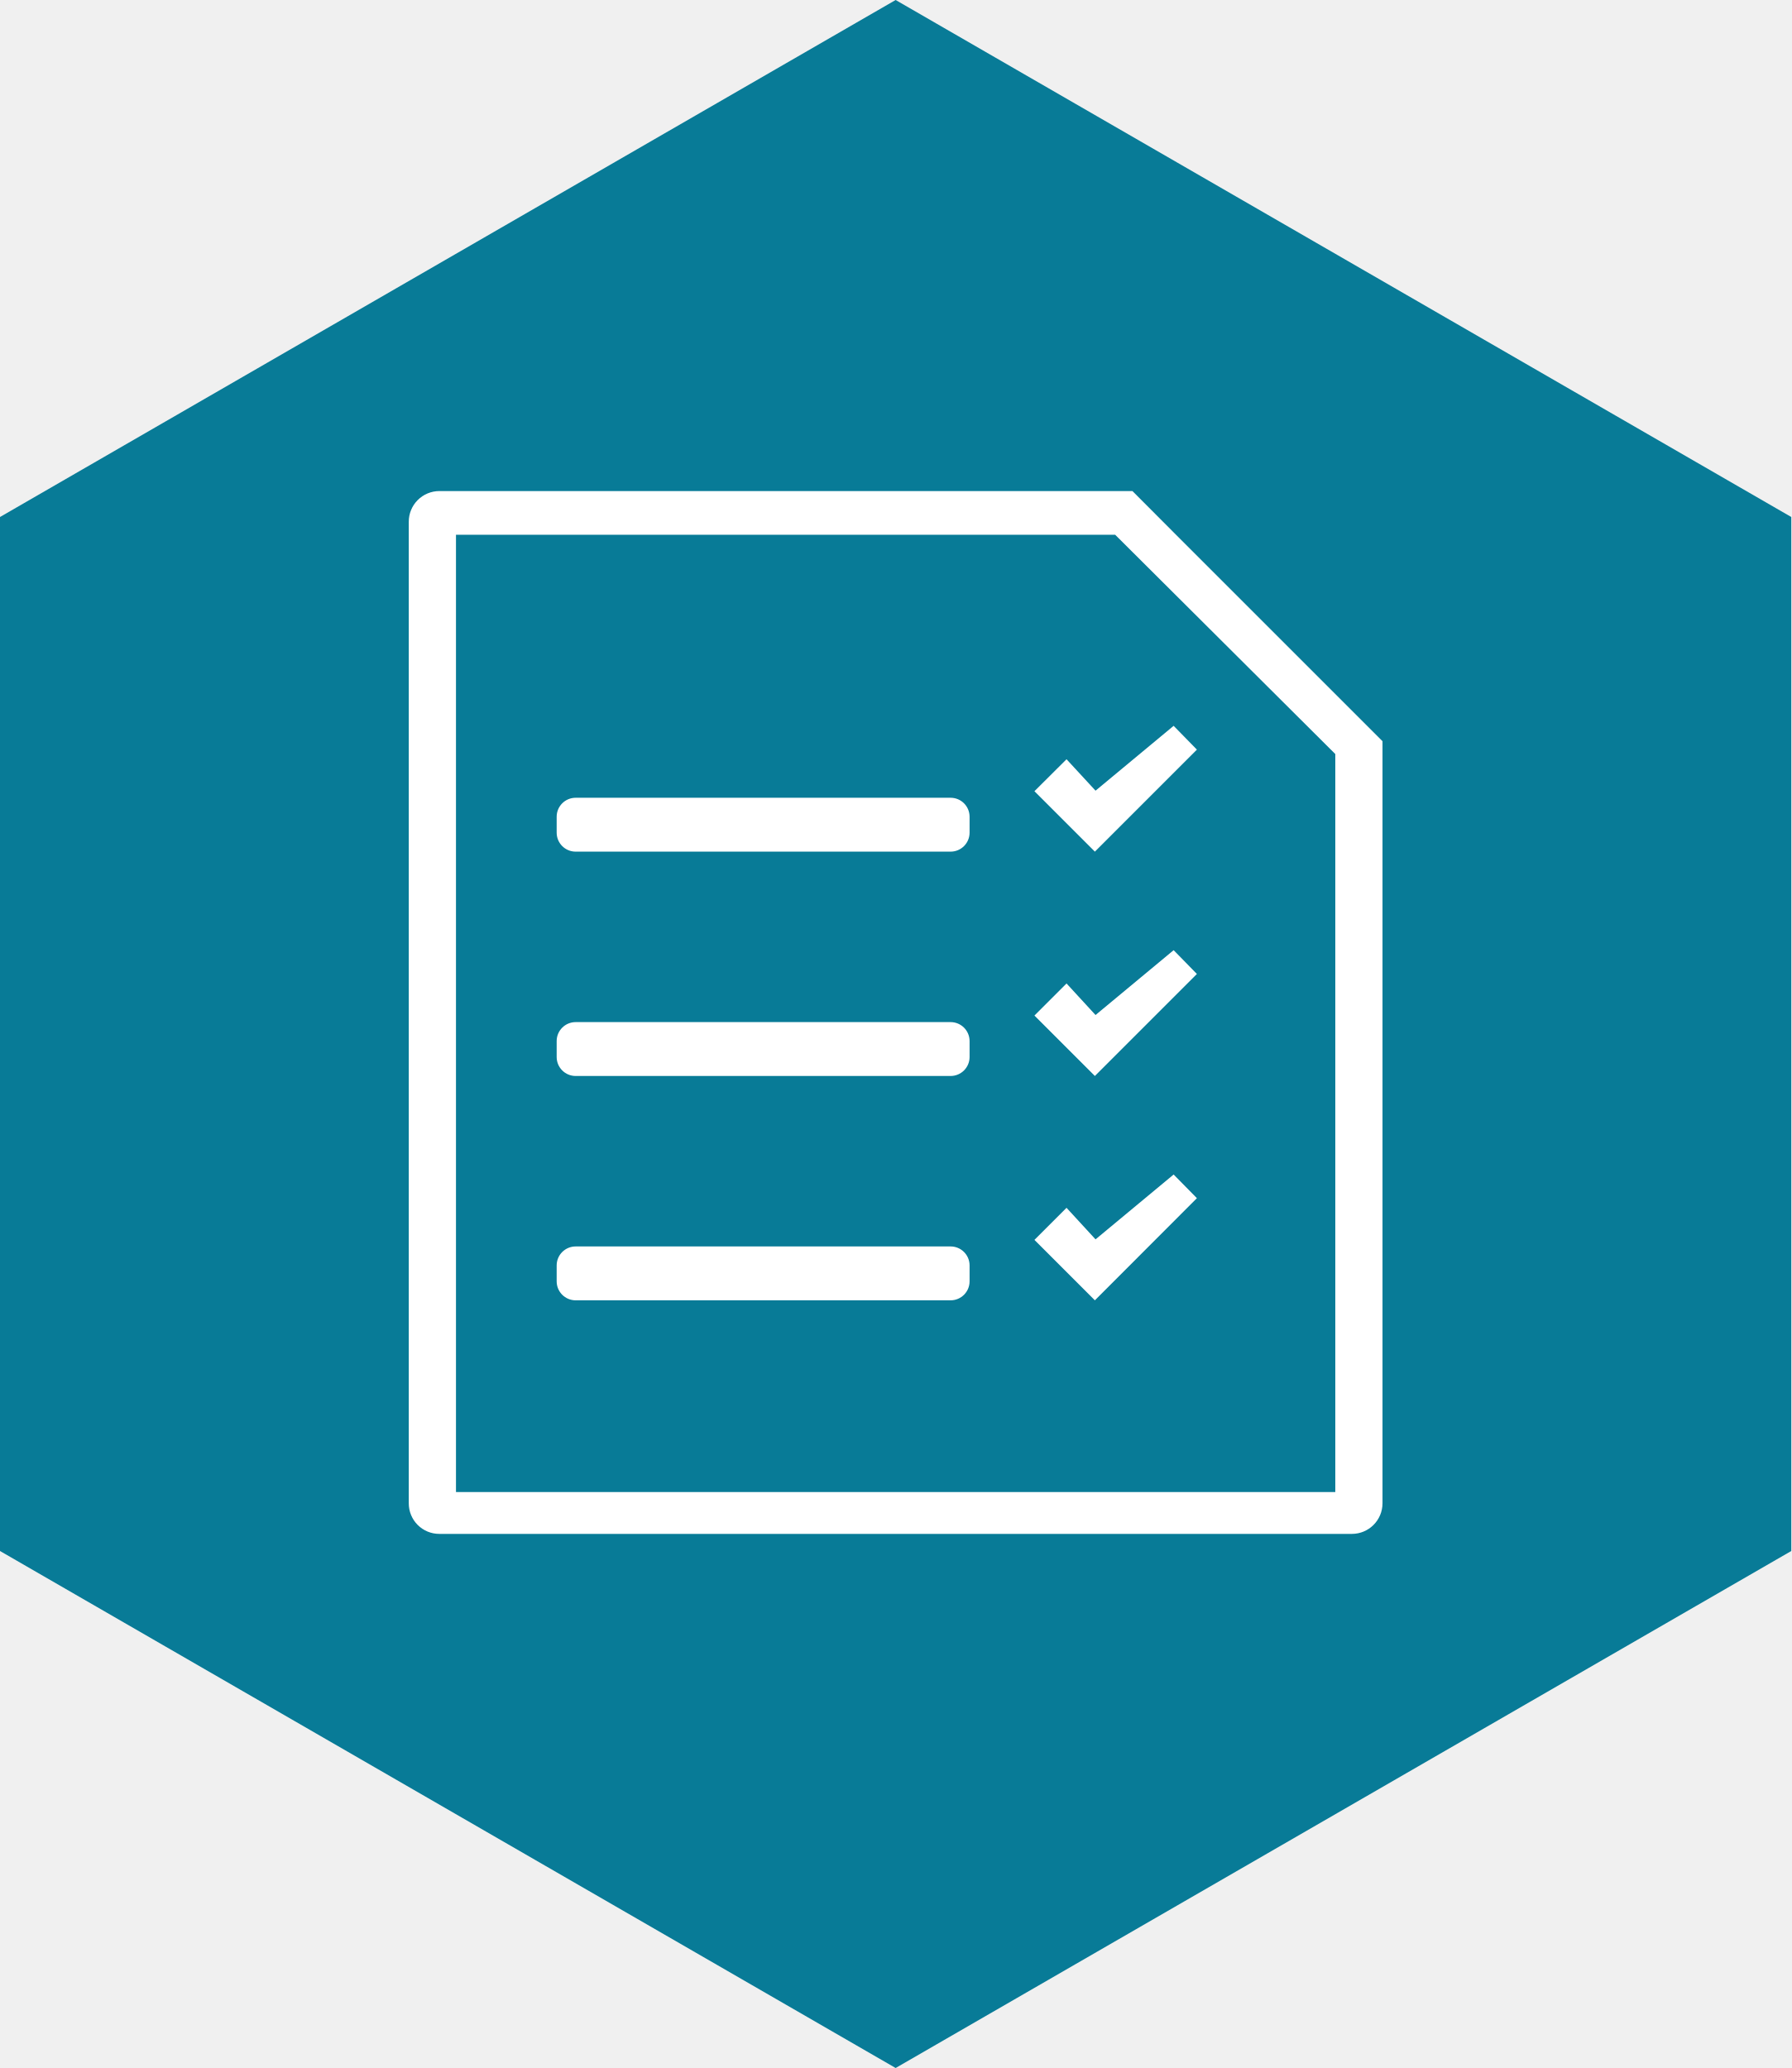
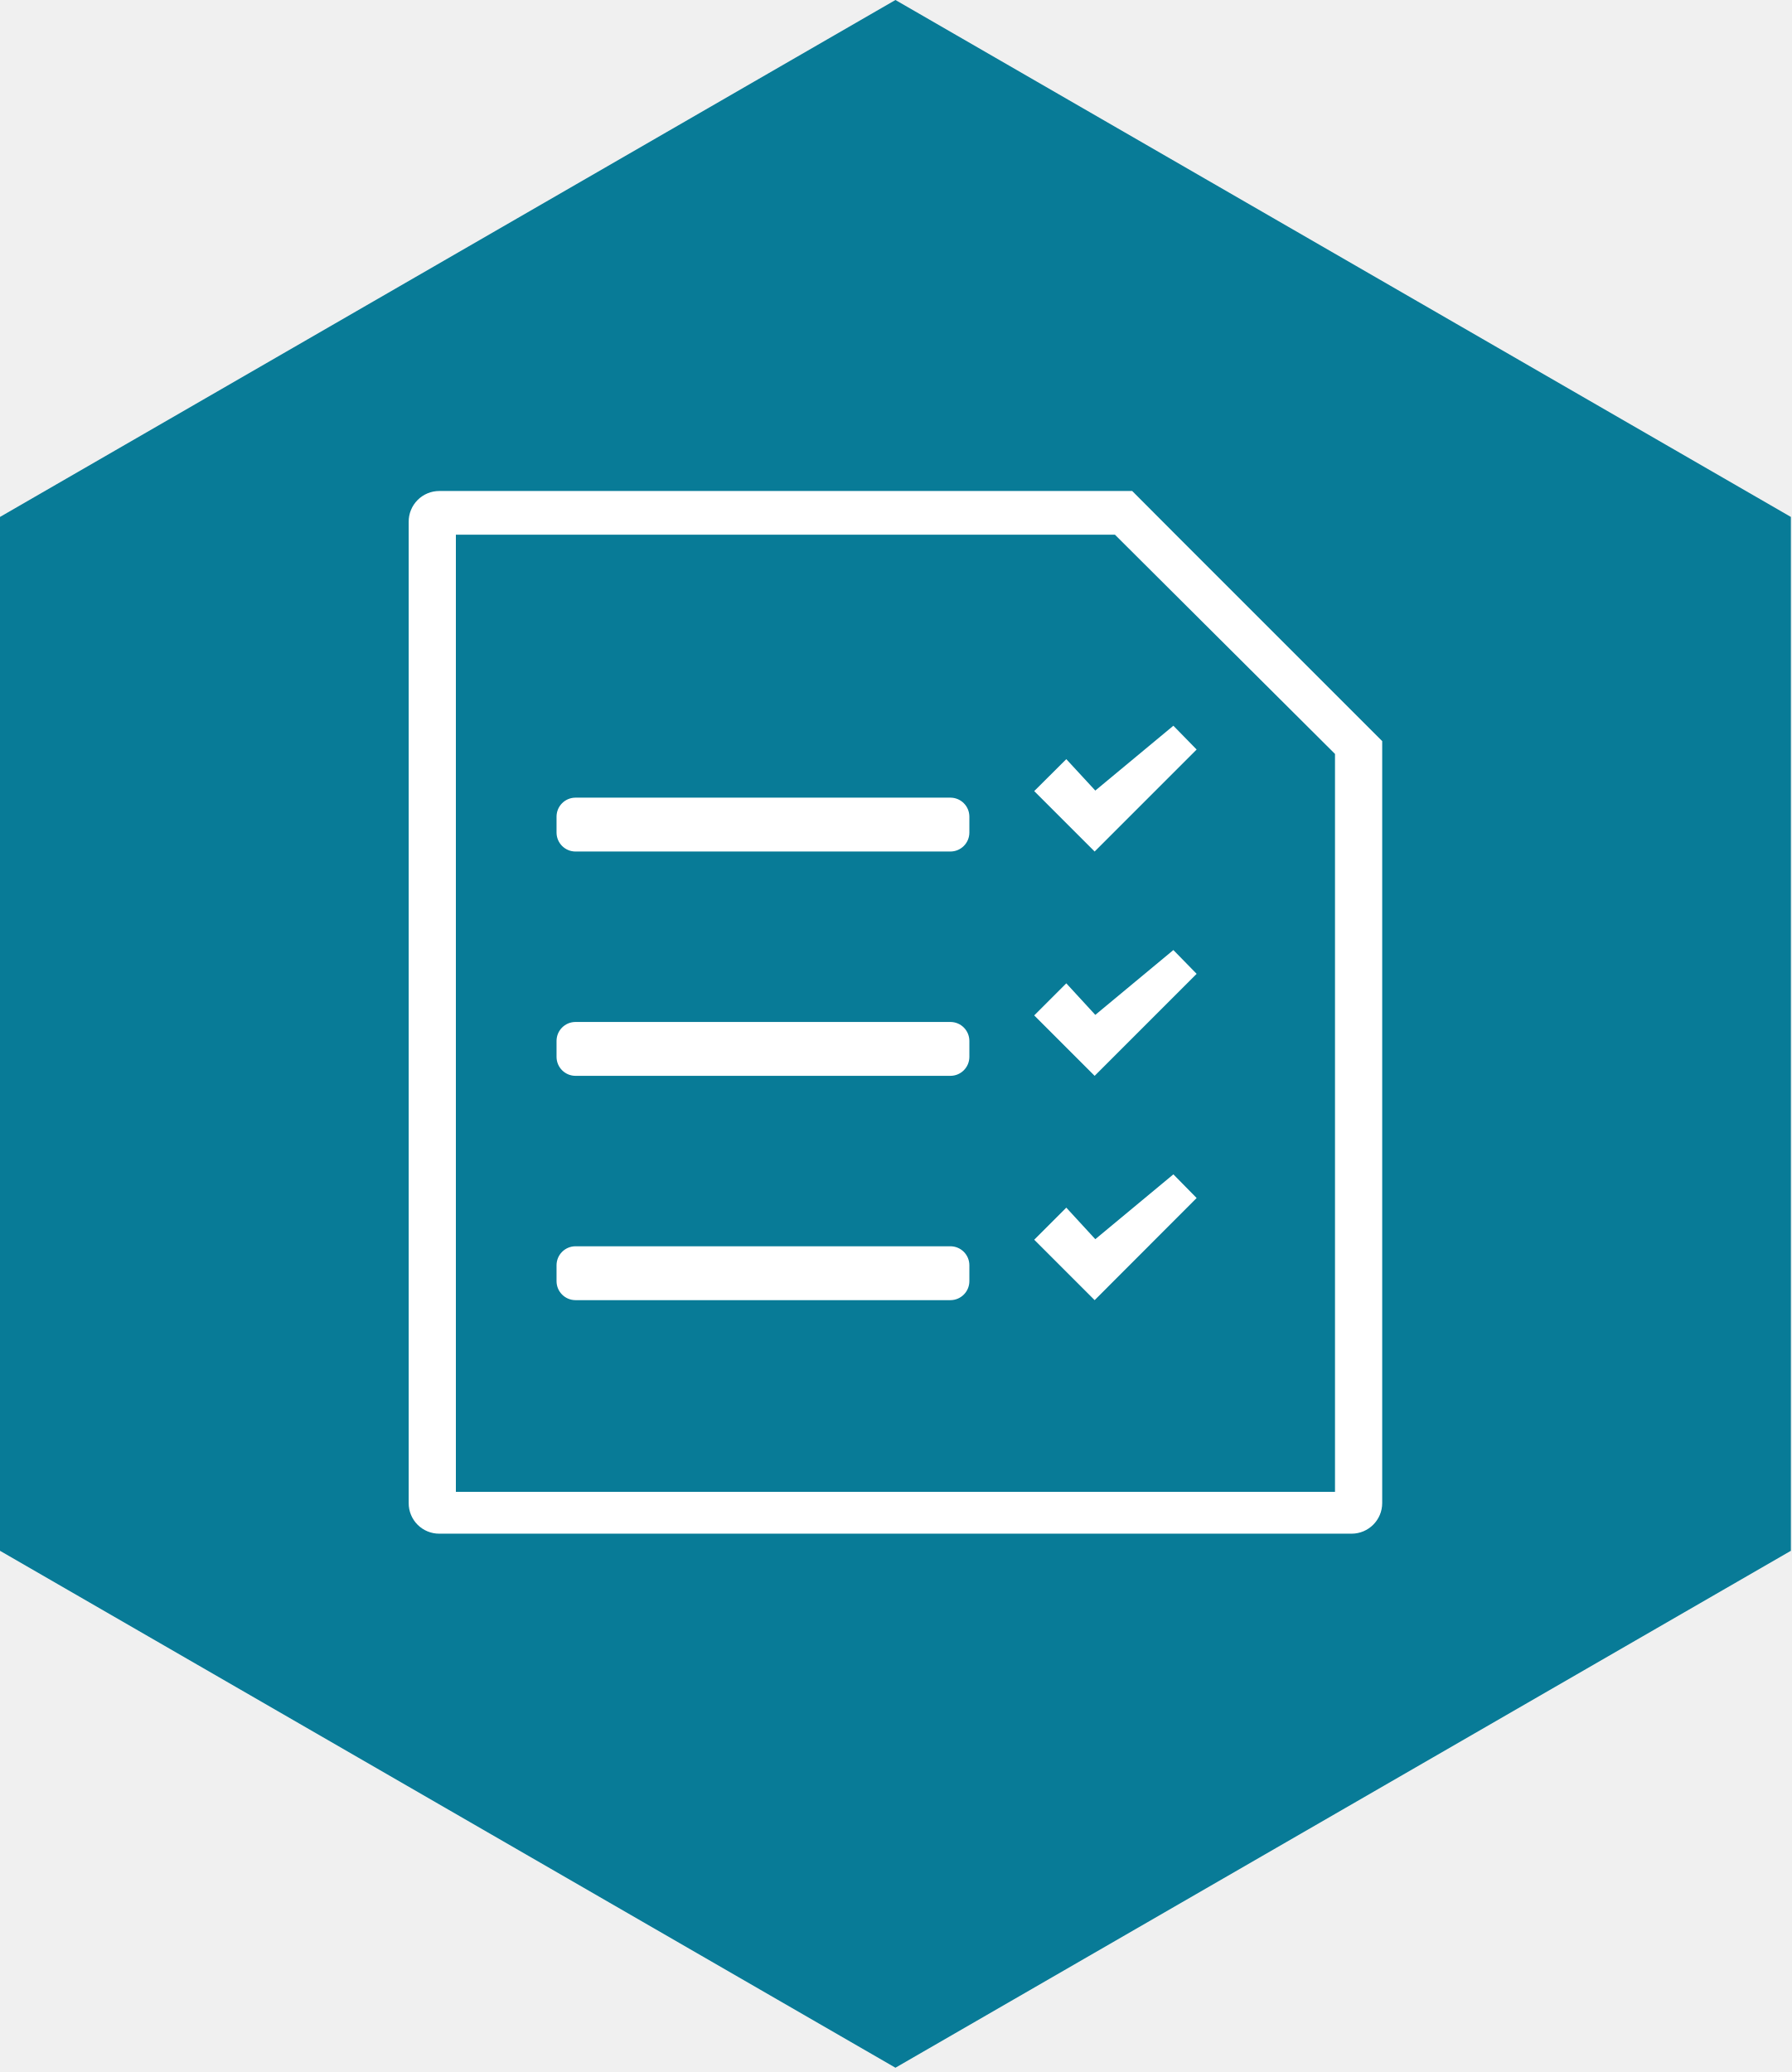
- <svg xmlns="http://www.w3.org/2000/svg">
+ <svg xmlns="http://www.w3.org/2000/svg" width="134" height="155" viewBox="0 0 134 155">
  <defs>
    <style>.a{fill:#087b97;}.b{fill:none;}.c{fill:#fff;}</style>
  </defs>
  <polygon class="a" points="0 38.67 0 116.01 66.98 154.68 133.96 116.01 133.96 38.67 66.98 0 0 38.67" />
  <polygon class="b" points="34.1 39.95 34.1 111.6 99.86 111.6 99.86 97.55 99.86 97.1 99.86 56.4 83.4 39.95 34.1 39.95" />
  <path class="c" d="M99.86,51.91l-12-12-3.17-3.18H32.86a2.29,2.29,0,0,0-2.29,2.3v73.41a2.28,2.28,0,0,0,2.29,2.29H101.1a2.29,2.29,0,0,0,2.29-2.29v-57Zm0,45.19v14.5H34.1V40H83.4L99.86,56.4Z" />
  <polygon class="c" points="79.76 56.79 77.36 59.18 77.36 59.18 81.88 63.7 89.51 56.07 87.77 54.29 81.93 59.14 79.76 56.79" />
  <rect class="c" x="41.63" y="59.67" width="30.88" height="4.03" rx="1.42" ry="1.42" />
  <polygon class="c" points="79.76 73.56 77.36 75.96 77.36 75.96 81.88 80.48 89.51 72.85 87.77 71.07 81.93 75.92 79.76 73.56" />
  <rect class="c" x="41.63" y="76.45" width="30.88" height="4.03" rx="1.42" ry="1.42" />
  <polygon class="c" points="79.76 90.34 77.36 92.74 77.36 92.74 81.88 97.26 89.51 89.62 87.77 87.85 81.93 92.7 79.76 90.34" />
  <rect class="c" x="41.63" y="93.23" width="30.88" height="4.03" rx="1.42" ry="1.42" />
</svg>
